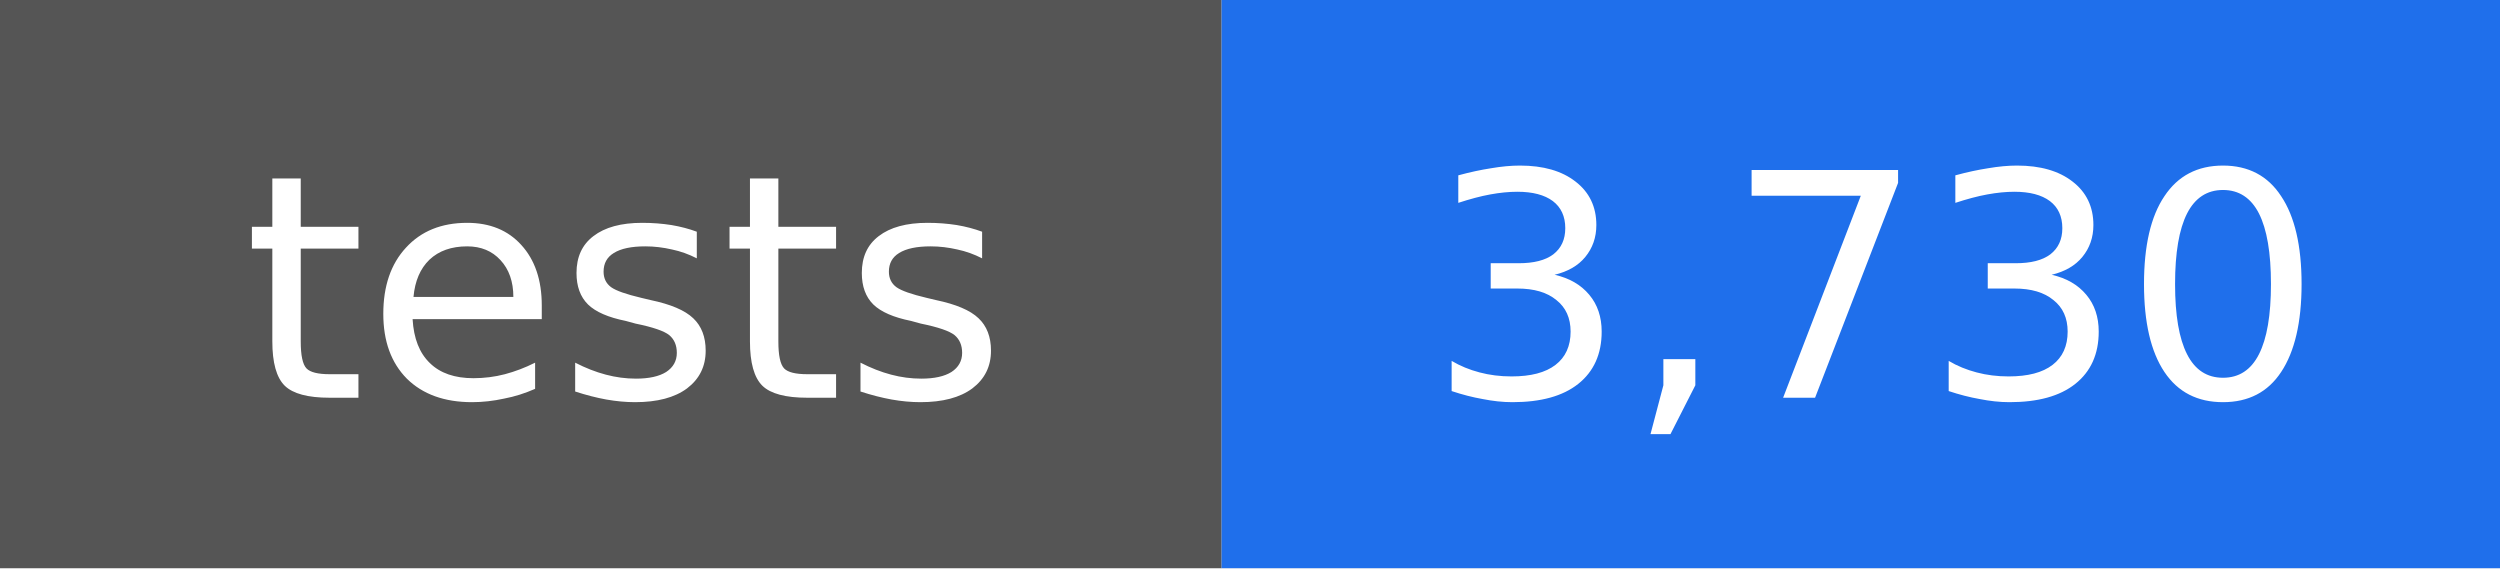
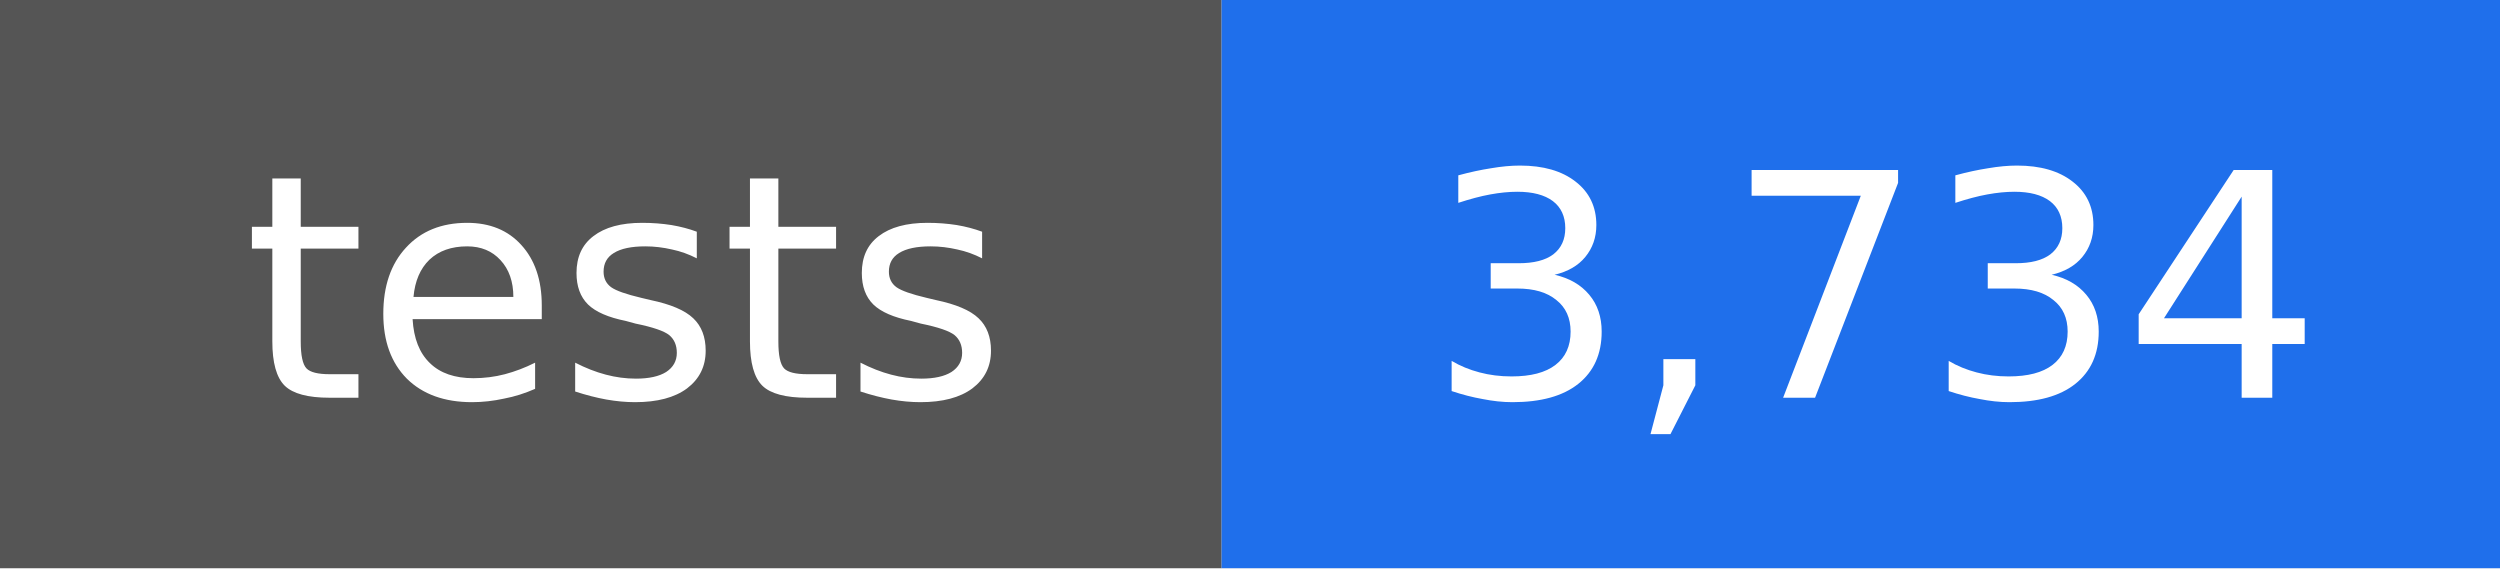
- <svg xmlns="http://www.w3.org/2000/svg" width="88" height="20" viewBox="0 0 88 20" role="img" aria-label="tests: 3,730">
+ <svg xmlns="http://www.w3.org/2000/svg" width="88" height="20" viewBox="0 0 88 20" role="img" aria-label="tests: 3,734">
  <rect width="43" height="20" fill="#555555" />
  <rect x="43" width="45" height="20" fill="#1f6feb" />
  <g fill="#ffffff" text-anchor="middle" font-family="DejaVu Sans, Verdana, sans-serif" font-size="11">
    <text x="22" y="14">tests</text>
-     <text x="66" y="14">3,730</text>
+     <text x="66" y="14">3,734</text>
  </g>
</svg>
